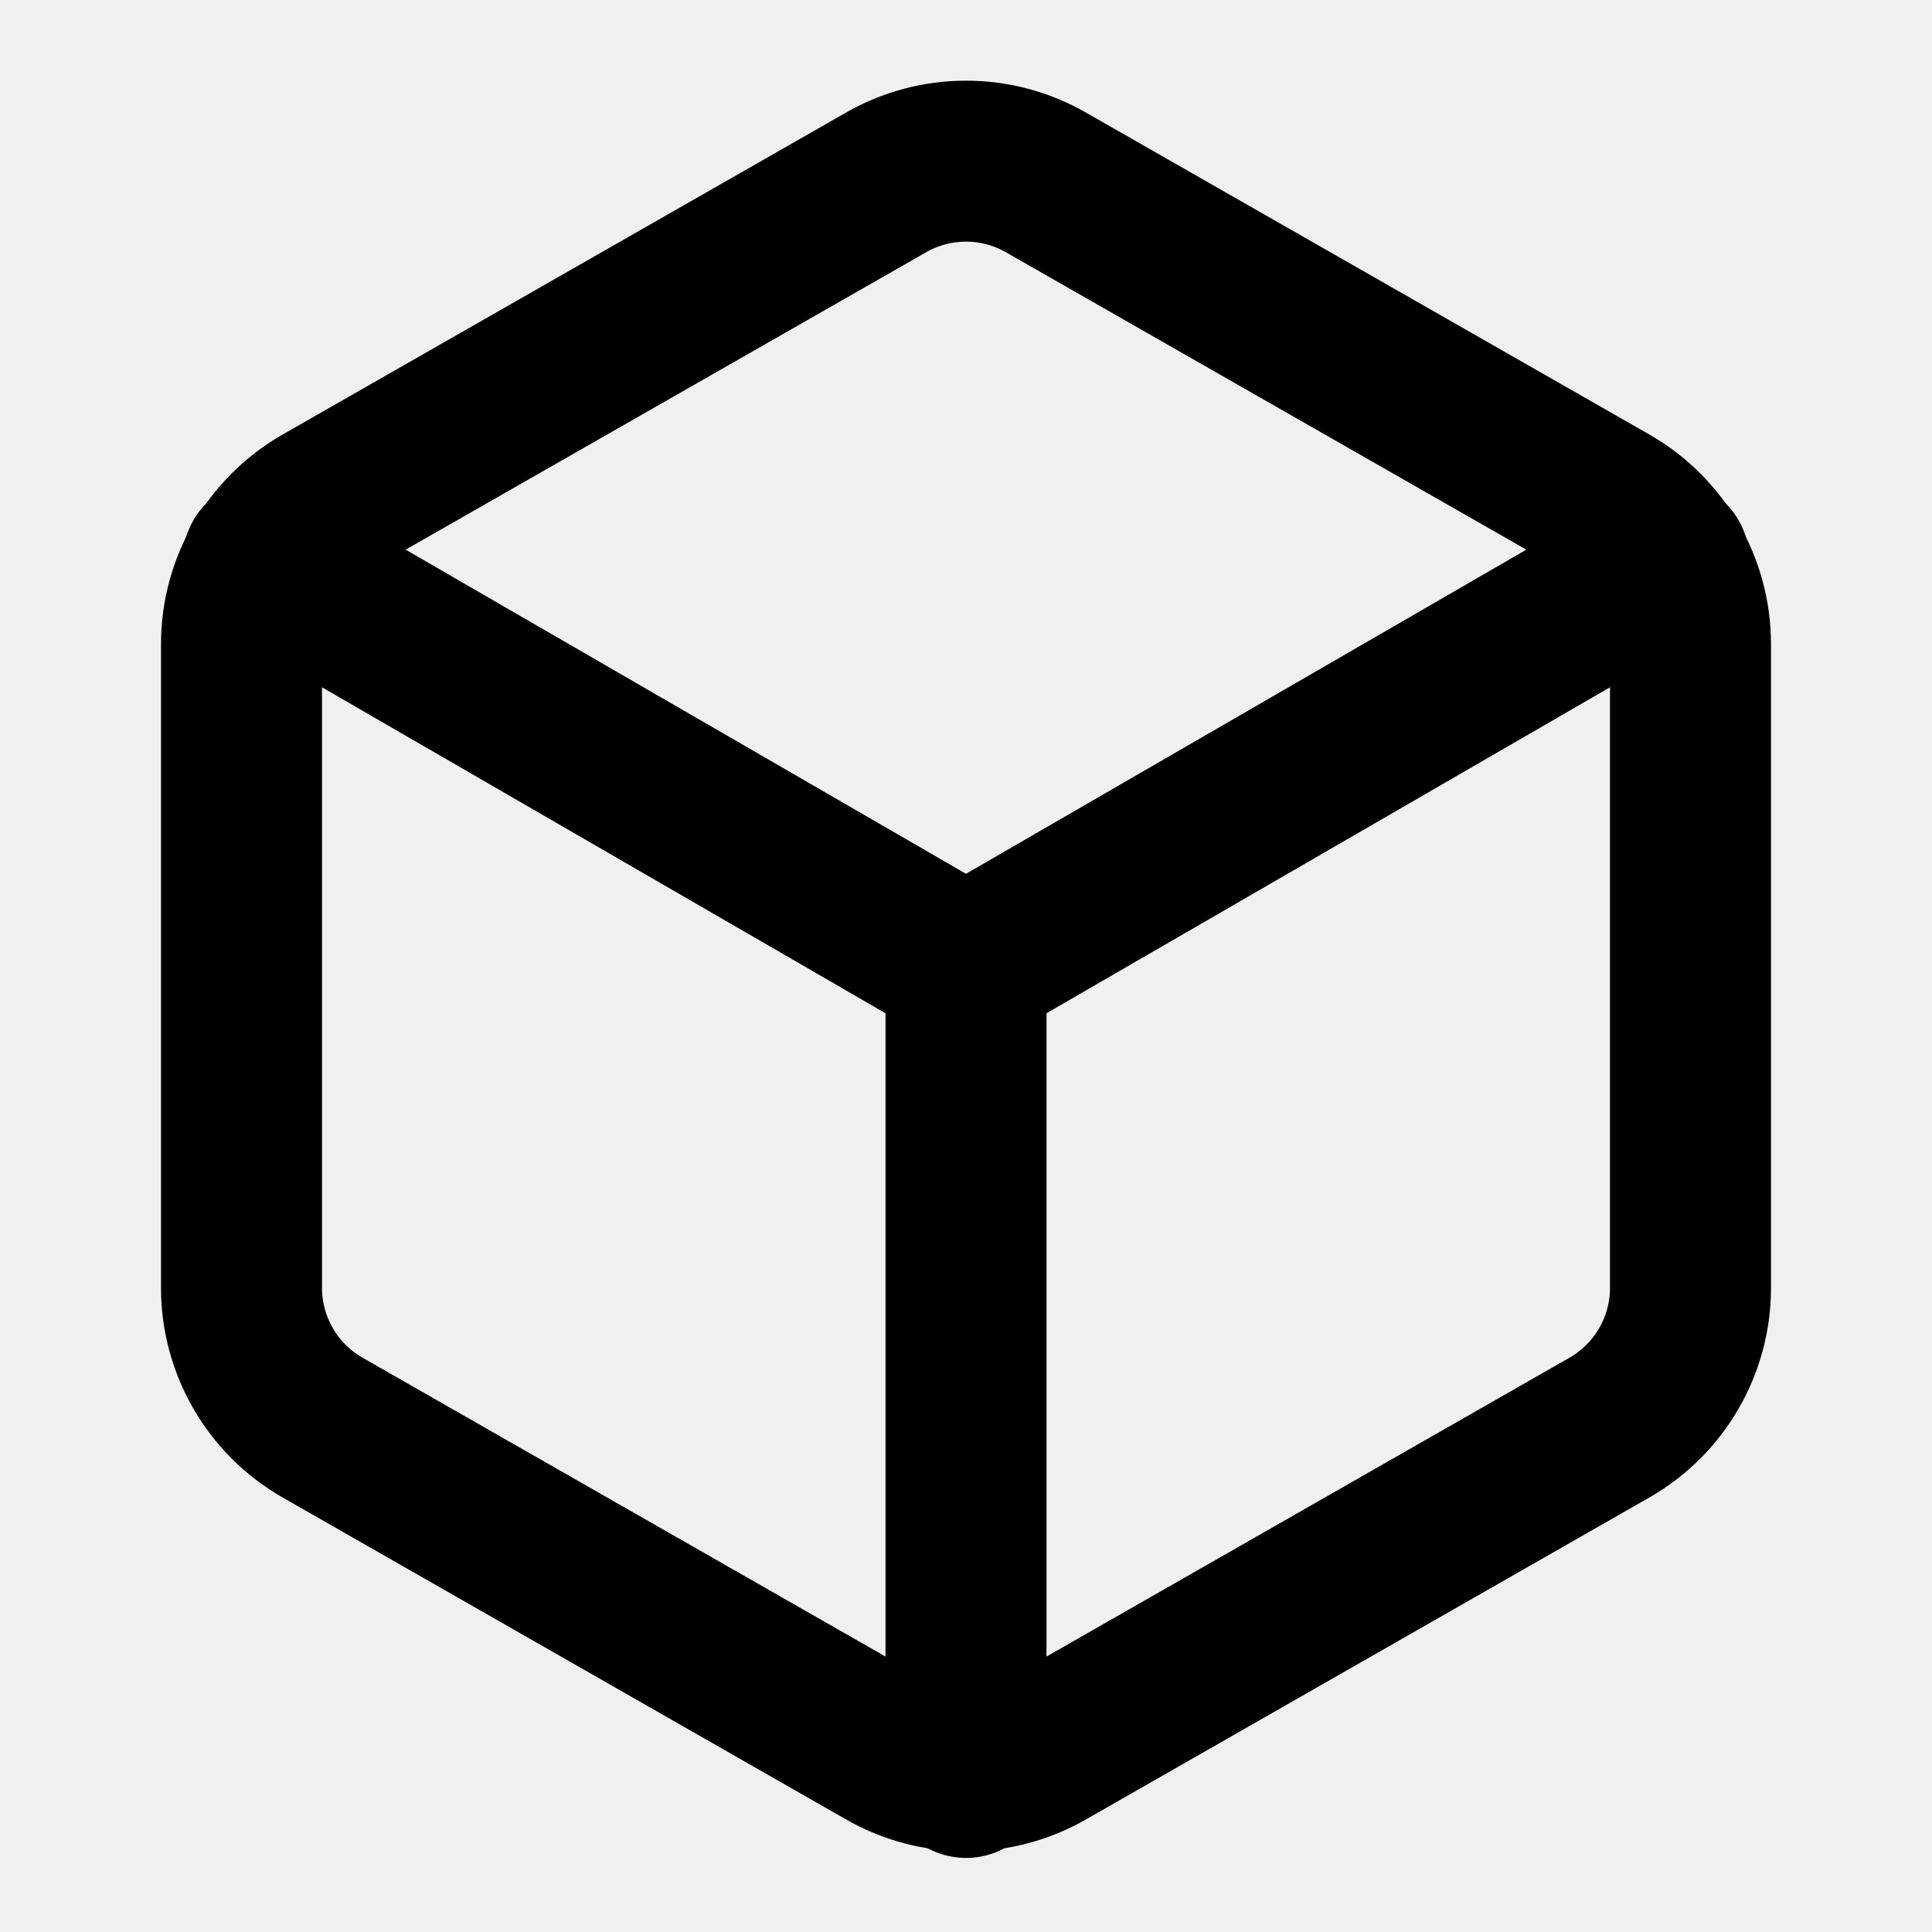
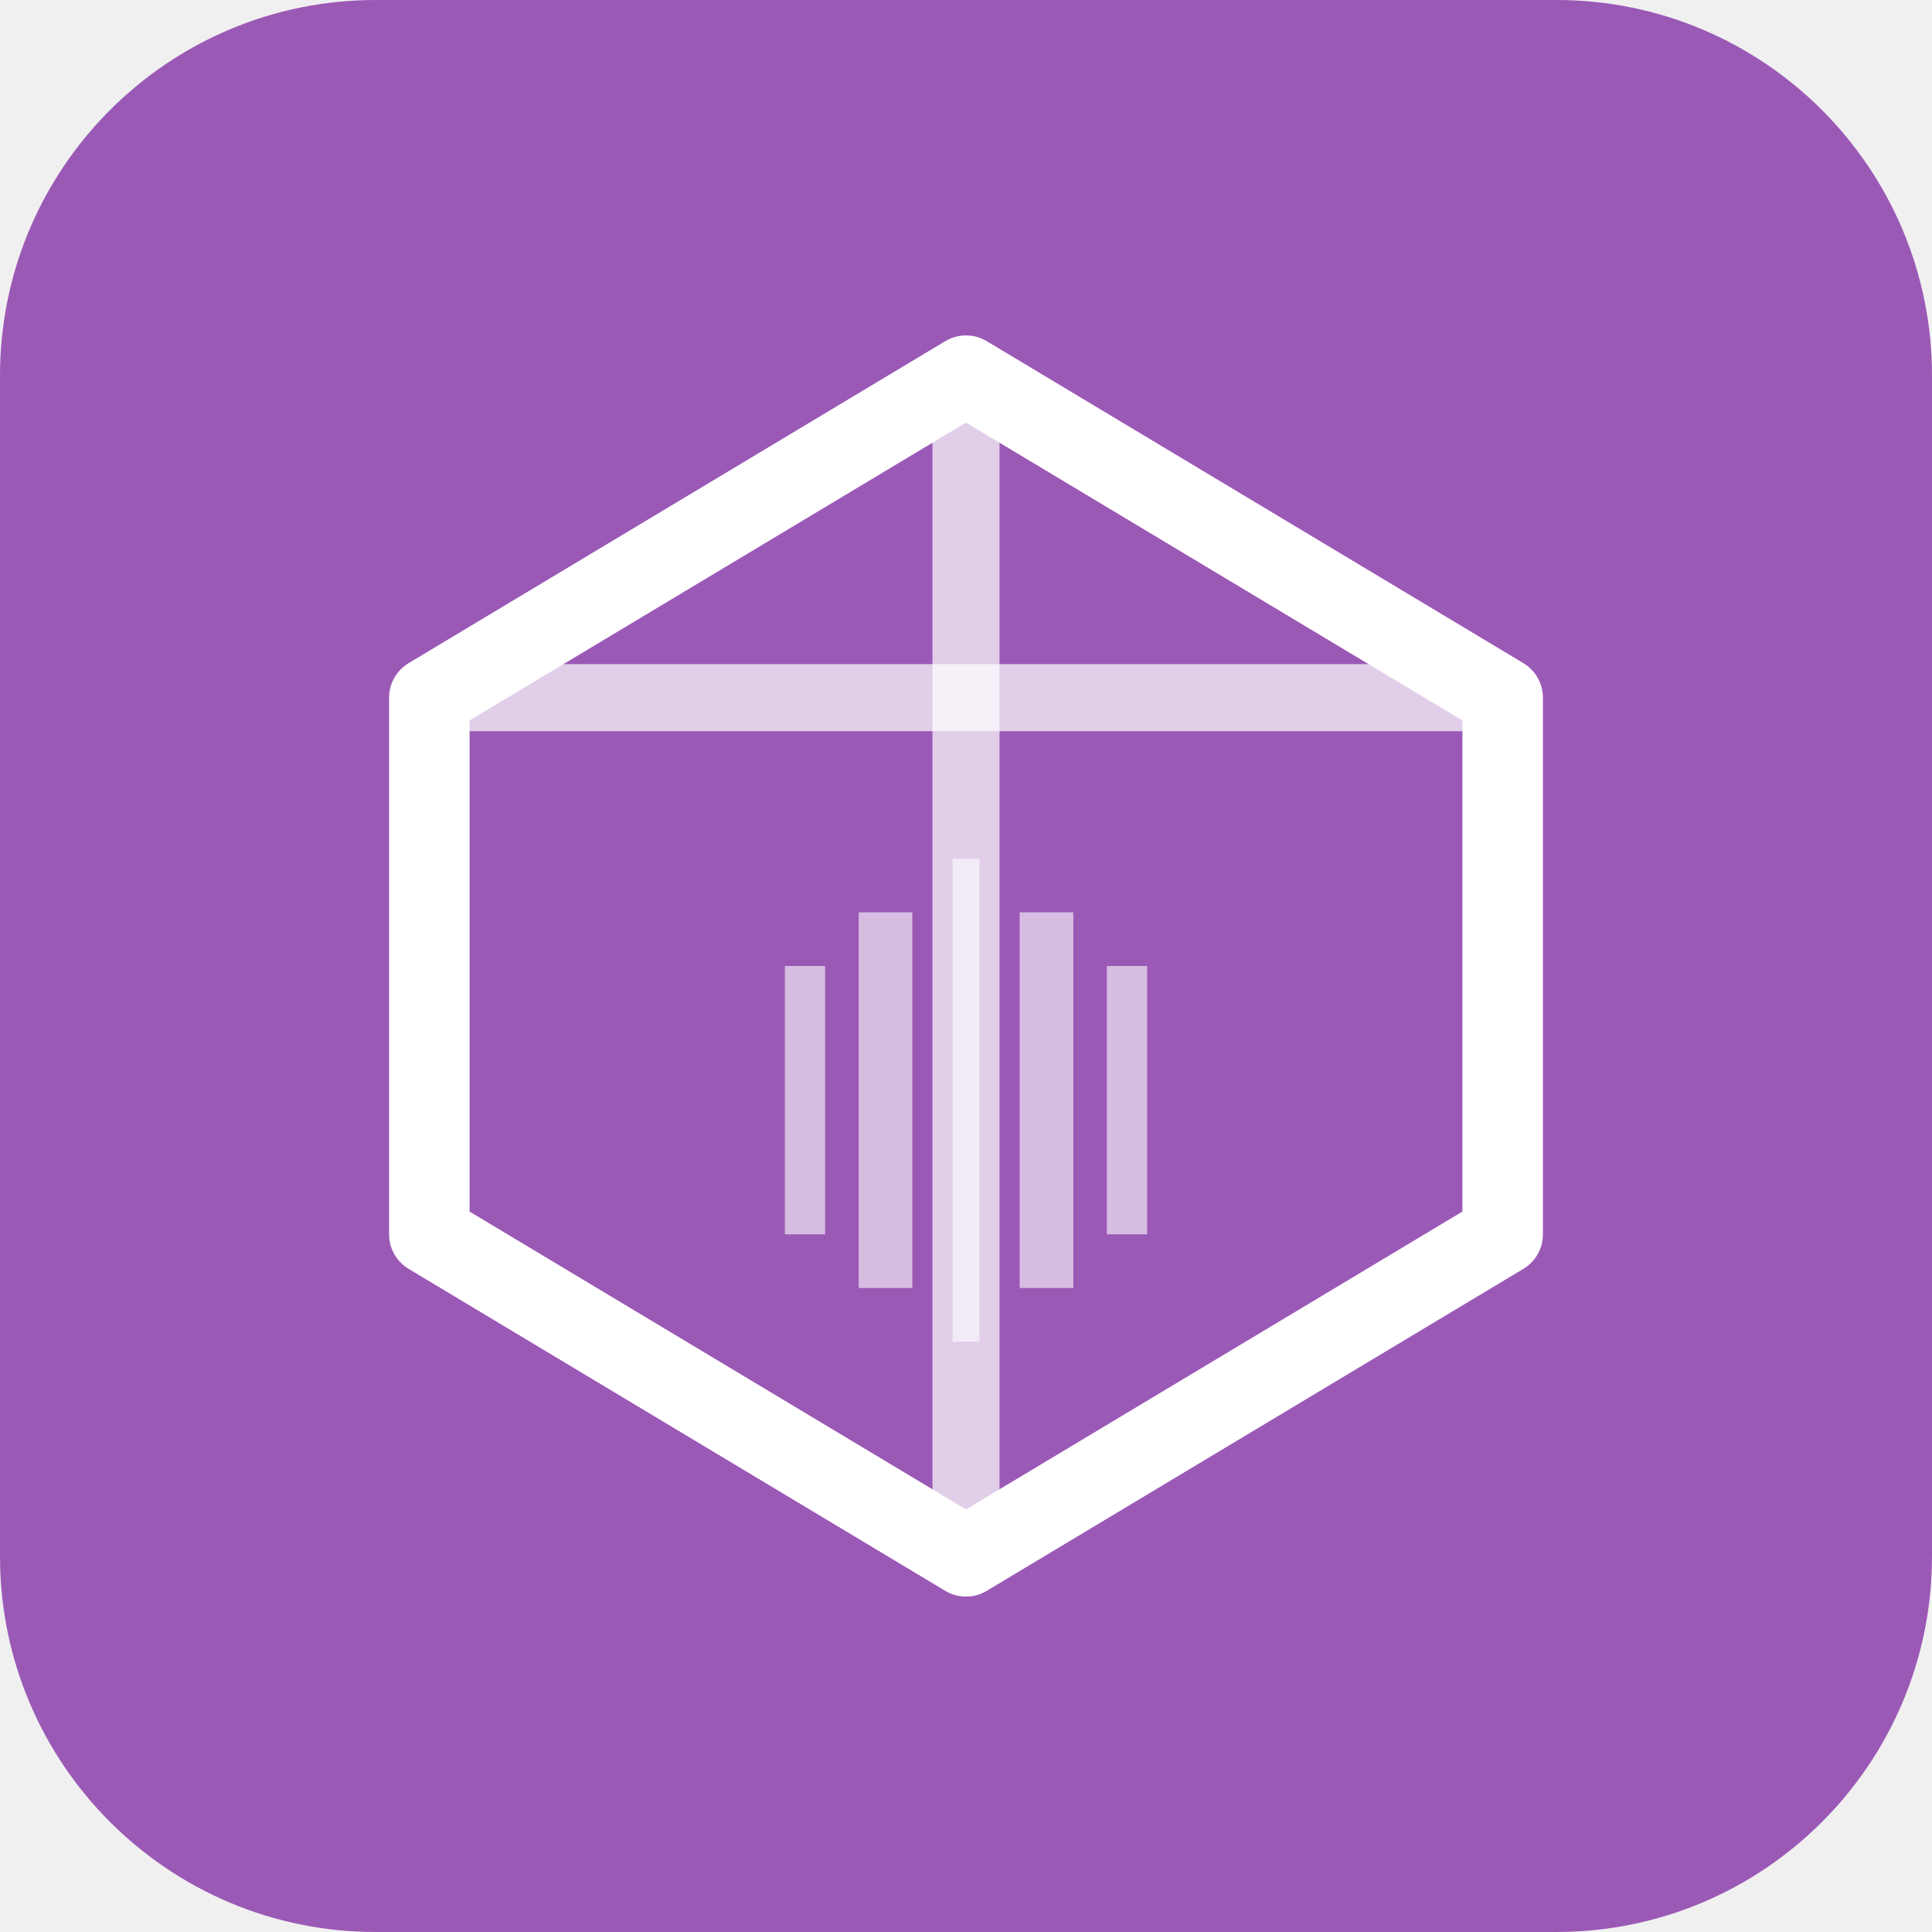
- <svg xmlns="http://www.w3.org/2000/svg" viewBox="0 0 24 24" fill="none" stroke="currentColor" stroke-width="2" stroke-linecap="round" stroke-linejoin="round">
-   <path d="M21 16V8a2 2 0 0 0-1-1.73l-7-4a2 2 0 0 0-2 0l-7 4A2 2 0 0 0 3 8v8a2 2 0 0 0 1 1.73l7 4a2 2 0 0 0 2 0l7-4A2 2 0 0 0 21 16z" />
-   <polyline points="3.27 6.96 12 12.01 20.73 6.96" />
-   <line x1="12" y1="22.08" x2="12" y2="12" />
+ <svg xmlns="http://www.w3.org/2000/svg" viewBox="0 0 72 72" width="72" height="72">
+   <rect width="72" height="72" rx="14" fill="#9B59B6" />
+   <g transform="translate(36,36)">
+     <path d="M0,-22 L20,-10 L20,10 L0,22 L-20,10 L-20,-10 Z" fill="none" stroke="#fff" stroke-width="3" stroke-linejoin="round" />
+     <line x1="0" y1="-22" x2="0" y2="22" stroke="#fff" stroke-width="2.5" opacity="0.7" />
+     <line x1="-20" y1="-10" x2="20" y2="-10" stroke="#fff" stroke-width="2.5" opacity="0.7" />
+     <line x1="-6" y1="0" x2="-6" y2="10" stroke="#fff" stroke-width="1.5" opacity="0.6" />
+     <line x1="-3" y1="-2" x2="-3" y2="12" stroke="#fff" stroke-width="2" opacity="0.6" />
+     <line x1="0" y1="-4" x2="0" y2="14" stroke="#fff" stroke-width="1" opacity="0.6" />
+     <line x1="3" y1="-2" x2="3" y2="12" stroke="#fff" stroke-width="2" opacity="0.6" />
+     <line x1="6" y1="0" x2="6" y2="10" stroke="#fff" stroke-width="1.5" opacity="0.6" />
+   </g>
</svg>
